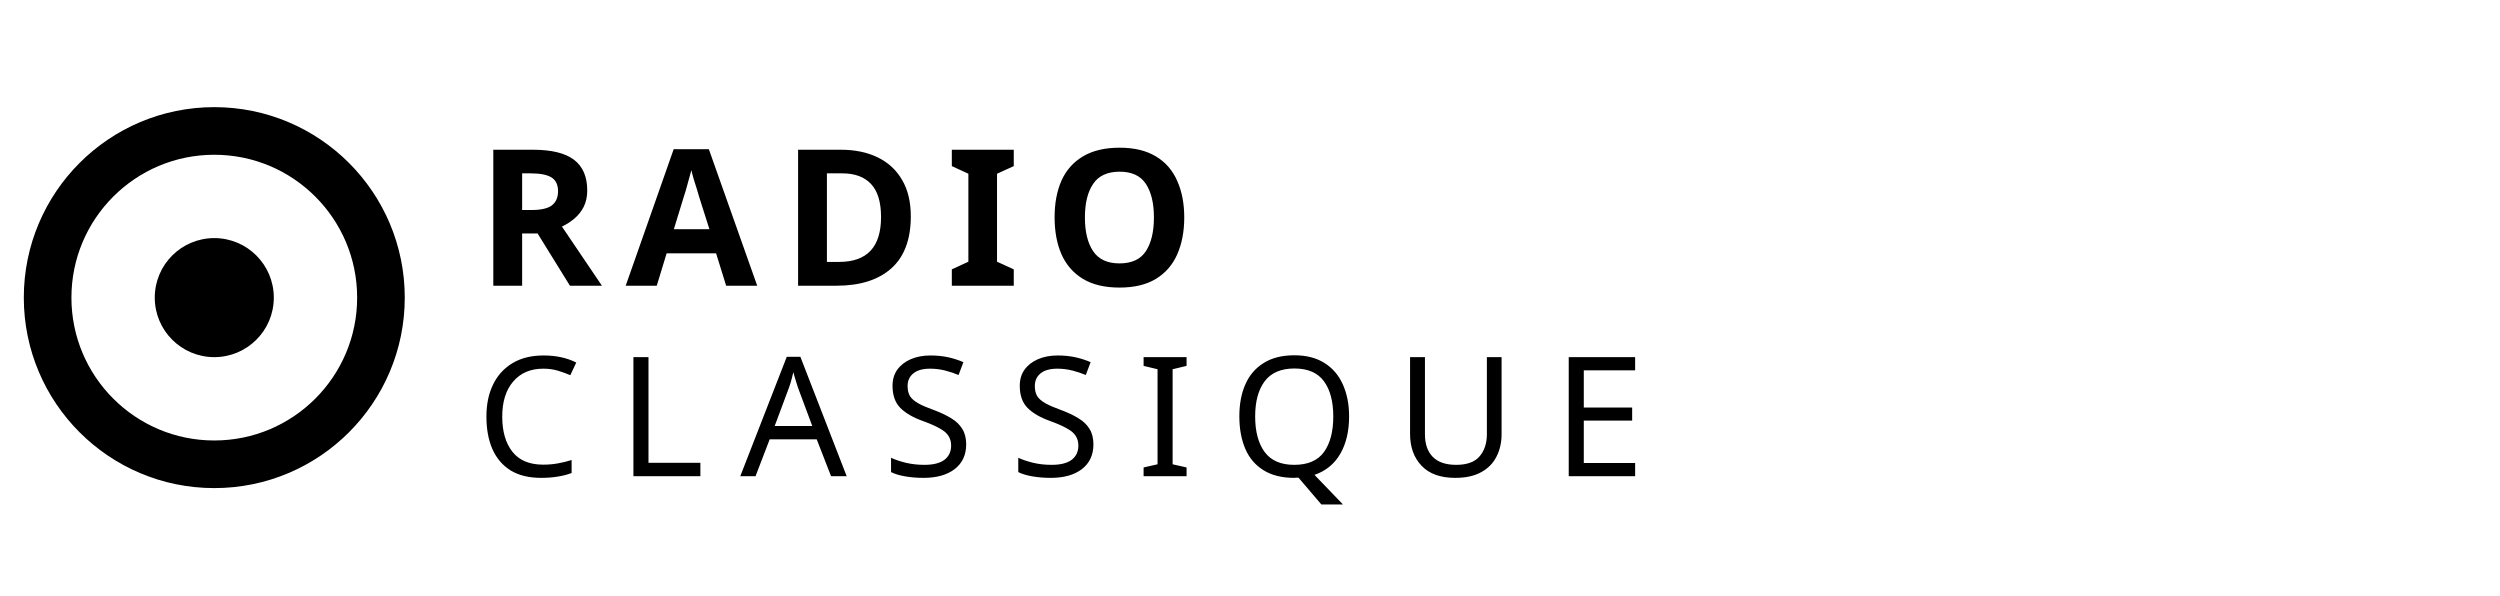
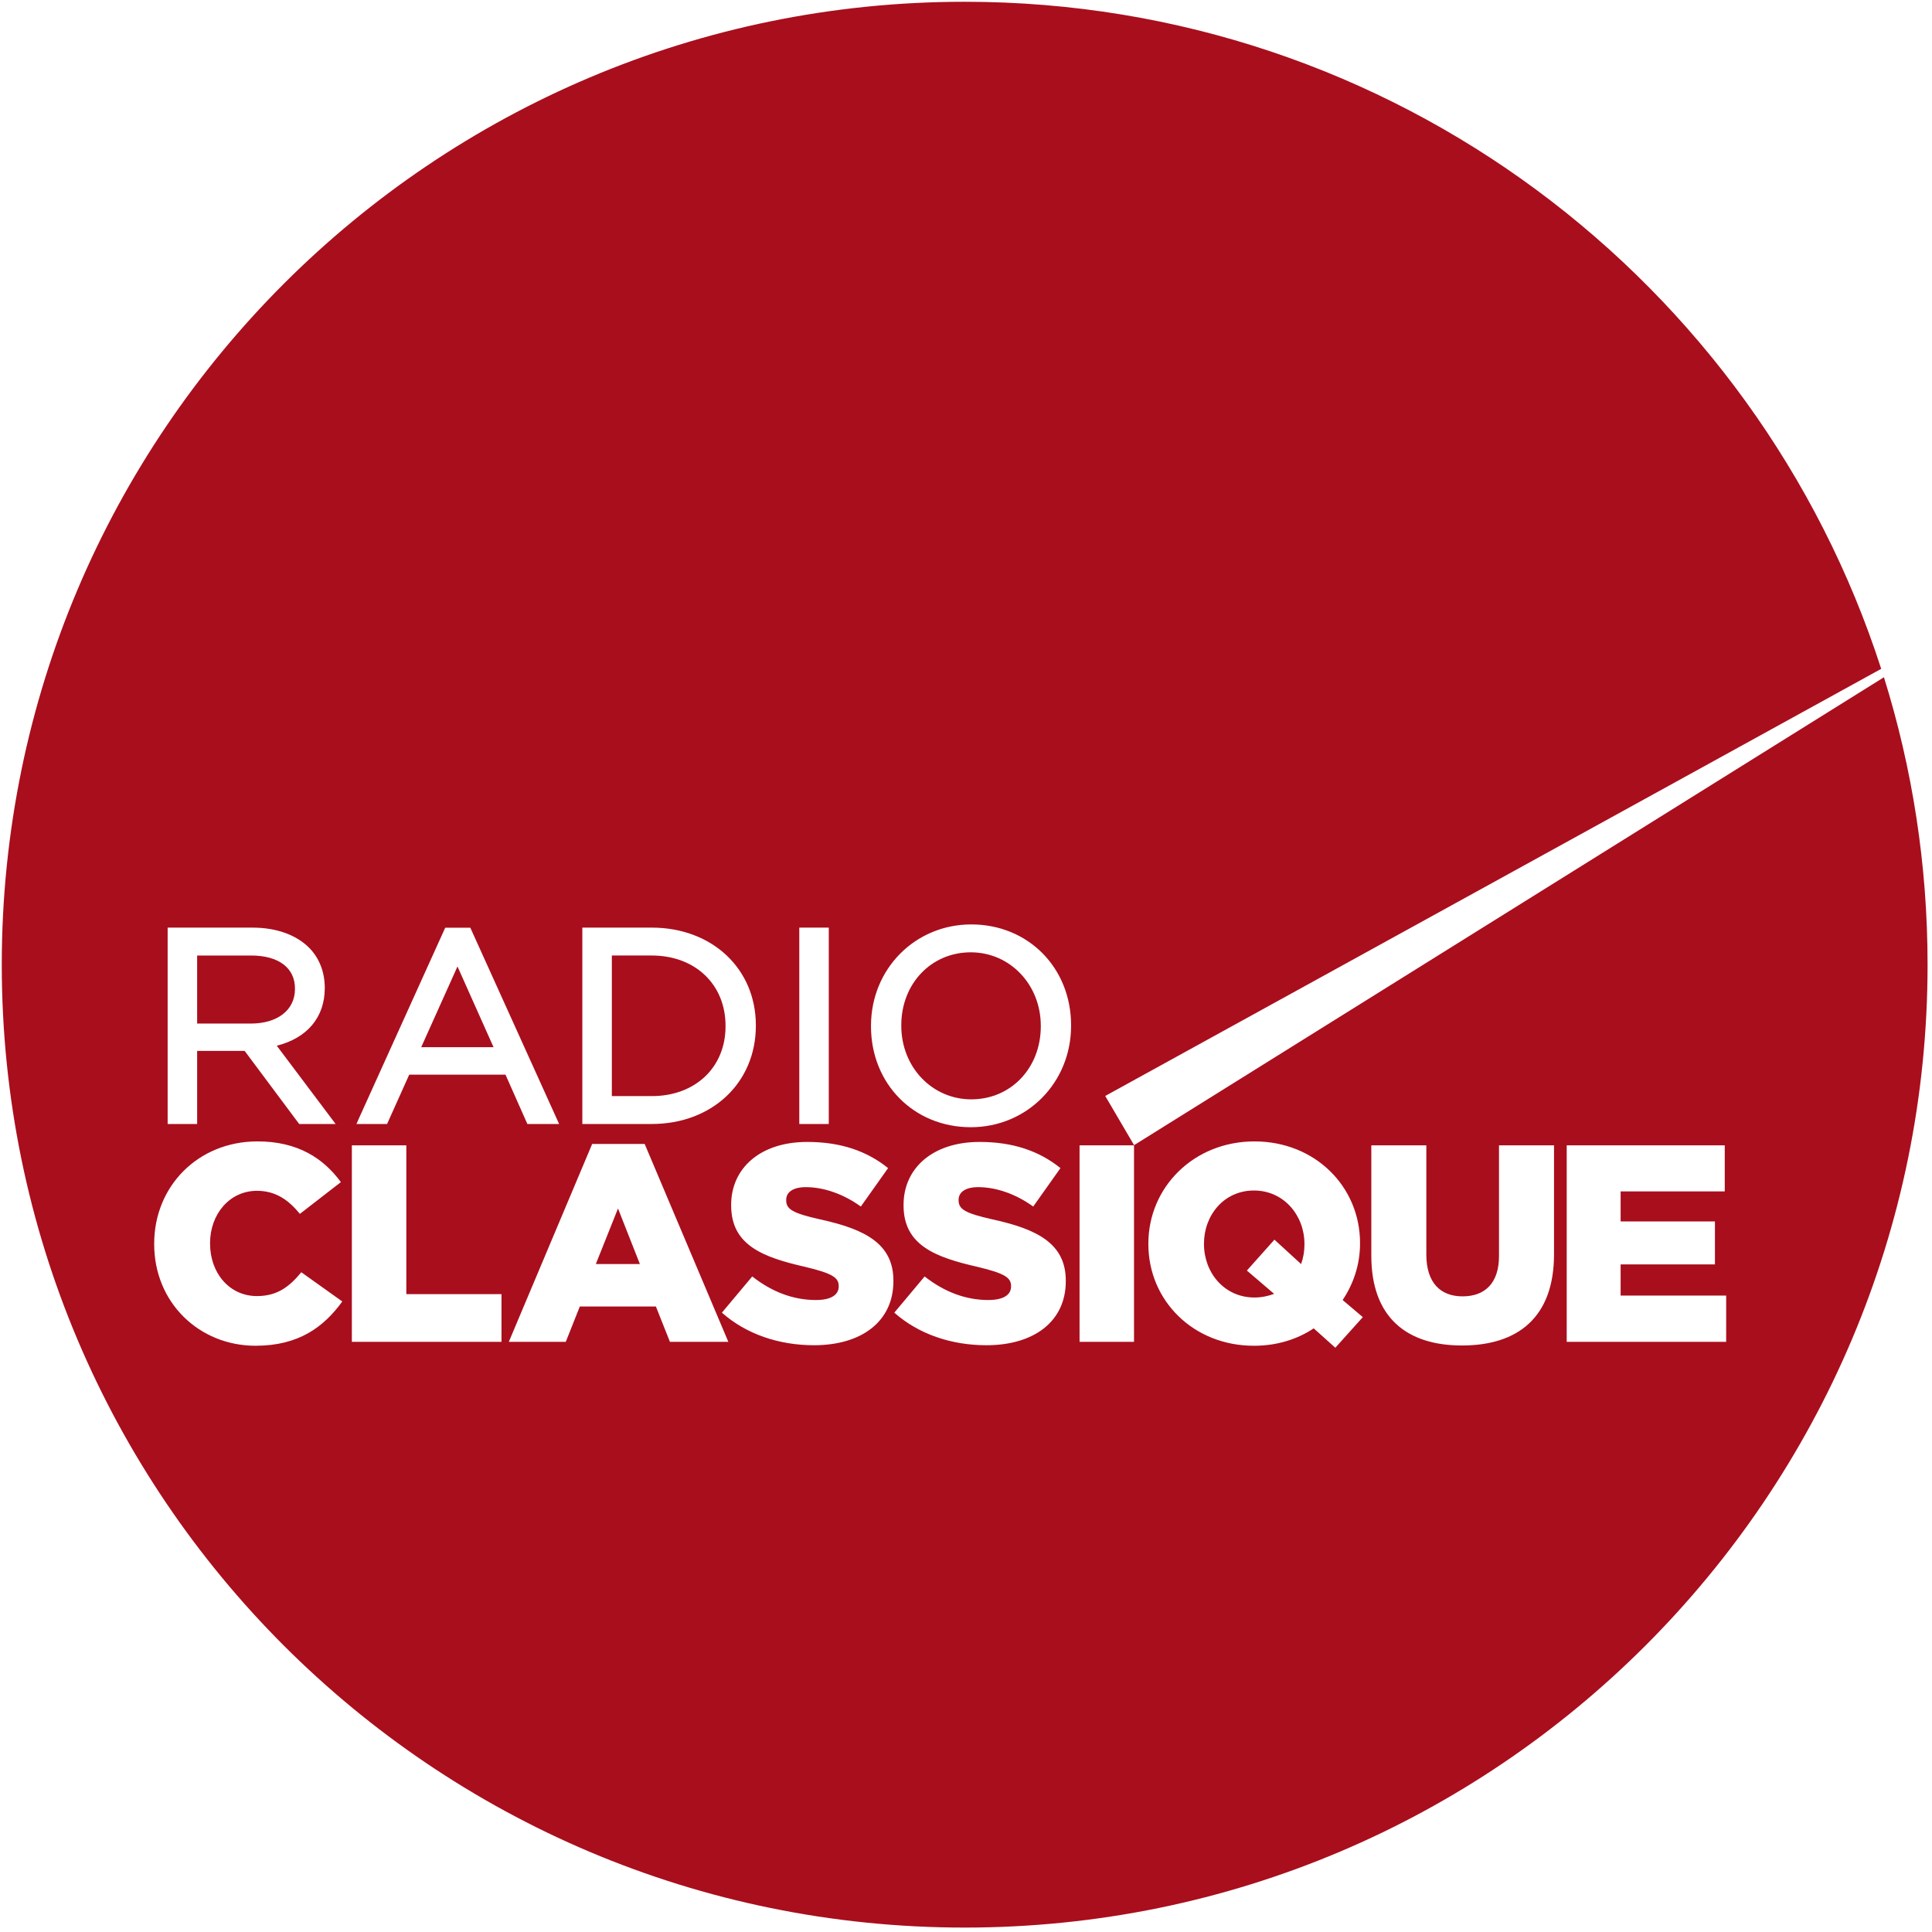
- <svg xmlns="http://www.w3.org/2000/svg" viewBox="0 0 210 50" fill="none">
-   <circle cx="18" cy="25" r="14" stroke="currentColor" stroke-width="4" />
-   <circle cx="18" cy="25" r="5" fill="currentColor" />
-   <text x="40" y="24" fill="currentColor" font-family="'Outfit', sans-serif" font-weight="700" font-size="16" letter-spacing="2">RADIO</text>
-   <text x="40" y="40" fill="currentColor" font-family="'Outfit', sans-serif" font-weight="400" font-size="14" letter-spacing="3">CLASSIQUE</text>
+ <svg xmlns="http://www.w3.org/2000/svg" width="100%" height="100%" viewBox="0 0 409 409" version="1.1" xml:space="preserve" style="fill-rule:evenodd;clip-rule:evenodd;stroke-linejoin:round;stroke-miterlimit:2;">
+   <g transform="matrix(1.99634,0,0,1.99634,265.453,274.68)">
+     <path d="M0,-11.347C-3.185,-11.347 -5.296,-8.721 -5.296,-5.717L-5.296,-5.66C-5.296,-2.65 -3.157,0 0.059,0C0.801,0 1.52,-0.152 2.14,-0.389L-0.747,-2.858L2.175,-6.134L5.002,-3.547C5.236,-4.202 5.358,-4.886 5.358,-5.627L5.358,-5.686C5.358,-8.694 3.183,-11.347 0,-11.347" style="fill:rgb(169,14,29);fill-rule:nonzero;" />
+   </g>
+   <g transform="matrix(1.99634,0,0,1.99634,62.4436,209.595)">
+     <path d="M0,-0.112L0,-0.168C0,-2.355 -1.74,-3.664 -4.658,-3.664L-10.374,-3.664L-10.374,3.552L-4.687,3.552C-1.838,3.552 0,2.111 0,-0.112" style="fill:rgb(169,14,29);fill-rule:nonzero;" />
+   </g>
+   <g transform="matrix(1.99634,0,0,1.99634,205.505,232.73)">
+     <path d="M0,-15.592C-4.199,-15.592 -7.366,-12.264 -7.366,-7.856L-7.366,-7.8C-7.366,-3.426 -4.103,0 0.059,0C4.261,0 7.428,-3.327 7.428,-7.741L7.428,-7.8C7.428,-12.169 4.161,-15.592 0,-15.592" style="fill:rgb(169,14,29);fill-rule:nonzero;" />
+   </g>
+   <g transform="matrix(1.99634,0,0,1.99634,126.133,255.834)">
+     <path d="M0,5.892L4.674,5.892L2.353,0L0,5.892Z" style="fill:rgb(169,14,29);fill-rule:nonzero;" />
+   </g>
+   <g transform="matrix(1.99634,0,0,1.99634,89.1689,204.597)">
+     <path d="M0,8.56L7.67,8.56L3.847,0L0,8.56Z" style="fill:rgb(169,14,29);fill-rule:nonzero;" />
+   </g>
+   <g transform="matrix(1.99634,0,0,1.99634,398.824,265.063)">
+     <path d="M0,-60.956L-79.516,-11.339L-82.577,-16.555L-4.455,-59.556C-4.455,-59.556 -4.455,-59.557 -4.456,-59.557L-0.29,-61.849C-13.531,-102.892 -52.038,-132.587 -97.485,-132.587C-153.877,-132.587 -199.59,-86.872 -199.59,-30.48C-199.59,25.916 -153.877,71.631 -97.485,71.631C-41.094,71.631 4.628,25.916 4.628,-30.48C4.628,-41.096 3.006,-51.332 0,-60.956M-115.019,-34.405L-111.892,-34.405L-111.892,-13.582L-115.019,-13.582L-115.019,-34.405ZM-138.025,-34.407L-130.662,-34.407C-124.268,-34.407 -119.625,-30.05 -119.625,-24.051L-119.625,-23.995C-119.625,-17.96 -124.268,-13.583 -130.662,-13.583L-138.025,-13.583L-138.025,-34.407ZM-182,-34.406L-172.986,-34.406C-170.498,-34.406 -168.374,-33.65 -167.005,-32.279C-165.93,-31.204 -165.338,-29.699 -165.338,-28.037L-165.338,-27.986C-165.338,-24.912 -167.189,-22.699 -170.428,-21.885L-164.187,-13.583L-168.048,-13.583L-168.181,-13.757L-173.833,-21.332L-178.872,-21.332L-178.872,-13.583L-182,-13.583L-182,-34.406ZM-172.68,9.933C-178.633,9.933 -183.427,5.381 -183.427,-0.842L-183.427,-0.899C-183.427,-6.974 -178.782,-11.738 -172.469,-11.738C-168.213,-11.738 -165.477,-9.947 -163.63,-7.418L-167.977,-4.052C-169.167,-5.513 -170.537,-6.497 -172.531,-6.497C-175.448,-6.497 -177.502,-3.999 -177.502,-0.959L-177.502,-0.899C-177.502,2.226 -175.448,4.665 -172.531,4.665C-170.357,4.665 -169.077,3.655 -167.827,2.138L-163.48,5.237C-165.443,7.942 -168.095,9.933 -172.68,9.933M-146.598,9.519L-162.466,9.519L-162.466,-11.321L-156.69,-11.321L-156.69,4.457L-146.598,4.457L-146.598,9.519ZM-156.383,-18.813L-158.73,-13.583L-161.979,-13.583L-161.706,-14.201L-152.565,-34.396L-149.905,-34.396L-149.828,-34.231L-140.487,-13.583L-143.853,-13.583L-146.174,-18.813L-156.383,-18.813ZM-128.736,9.519L-130.225,5.768L-138.291,5.768L-139.781,9.519L-145.822,9.519L-136.981,-11.468L-131.416,-11.468L-122.543,9.519L-128.736,9.519ZM-105.038,3.086C-105.038,7.346 -108.399,9.878 -113.461,9.878C-117.152,9.878 -120.635,8.716 -123.225,6.424L-120.008,2.584C-117.926,4.219 -115.663,5.083 -113.252,5.083C-111.675,5.083 -110.839,4.548 -110.839,3.654L-110.839,3.59C-110.839,2.705 -111.524,2.255 -114.382,1.571C-118.819,0.558 -122.244,-0.693 -122.244,-4.946L-122.244,-5.007C-122.244,-8.879 -119.176,-11.68 -114.176,-11.68C-110.632,-11.68 -107.864,-10.724 -105.602,-8.906L-108.491,-4.83C-110.394,-6.2 -112.476,-6.886 -114.323,-6.886C-115.722,-6.886 -116.407,-6.323 -116.407,-5.547L-116.407,-5.488C-116.407,-4.531 -115.694,-4.115 -112.774,-3.46C-108.014,-2.416 -105.038,-0.869 -105.038,3.029L-105.038,3.086ZM-86.758,3.086C-86.758,7.346 -90.117,9.878 -95.18,9.878C-98.873,9.878 -102.351,8.716 -104.943,6.424L-101.728,2.584C-99.645,4.219 -97.383,5.083 -94.972,5.083C-93.395,5.083 -92.563,4.548 -92.563,3.654L-92.563,3.59C-92.563,2.705 -93.248,2.255 -96.102,1.571C-100.54,0.558 -103.962,-0.693 -103.962,-4.946L-103.962,-5.007C-103.962,-8.879 -100.896,-11.68 -95.893,-11.68C-92.353,-11.68 -89.588,-10.724 -87.323,-8.906L-90.212,-4.83C-92.116,-6.2 -94.197,-6.886 -96.048,-6.886C-97.442,-6.886 -98.125,-6.323 -98.125,-5.547L-98.125,-5.488C-98.125,-4.531 -97.412,-4.115 -94.5,-3.46C-89.733,-2.416 -86.758,-0.869 -86.758,3.029L-86.758,3.086ZM-86.197,-23.996C-86.197,-17.964 -90.869,-13.241 -96.836,-13.241C-102.866,-13.241 -107.415,-17.837 -107.415,-23.936L-107.415,-23.996C-107.415,-30.022 -102.744,-34.746 -96.777,-34.746C-90.744,-34.746 -86.197,-30.149 -86.197,-24.052L-86.197,-23.996ZM-79.523,9.518L-85.298,9.518L-85.298,-11.321L-79.523,-11.321L-79.523,9.518ZM-58.175,10.143L-60.468,8.088C-62.254,9.28 -64.425,9.934 -66.807,9.934C-73.236,9.934 -78.002,5.142 -78.002,-0.843L-78.002,-0.9C-78.002,-6.886 -73.18,-11.737 -66.748,-11.737C-60.319,-11.737 -55.555,-6.94 -55.555,-0.959L-55.555,-0.9C-55.555,1.305 -56.243,3.358 -57.4,5.083L-55.26,6.898L-58.175,10.143ZM-34.985,0.23C-34.985,6.93 -38.823,9.905 -44.745,9.905C-50.64,9.905 -54.36,6.897 -54.36,0.381L-54.36,-11.321L-48.525,-11.321L-48.525,0.261C-48.525,3.27 -47.01,4.695 -44.686,4.695C-42.336,4.695 -40.819,3.328 -40.819,0.409L-40.819,-11.321L-34.985,-11.321L-34.985,0.23ZM-33.639,9.519L-33.639,-11.321L-16.88,-11.321L-16.88,-6.435L-27.922,-6.435L-27.922,-3.252L-17.921,-3.252L-17.921,1.304L-27.922,1.304L-27.922,4.61L-16.73,4.61L-16.73,9.519L-33.639,9.519Z" style="fill:rgb(169,14,29);fill-rule:nonzero;" />
+   </g>
+   <g transform="matrix(1.99634,0,0,1.99634,153.595,217.045)">
+     <path d="M0,0.117L0,0.058C0,-4.328 -3.216,-7.396 -7.824,-7.396L-12.057,-7.396L-12.057,7.513L-7.824,7.513C-3.216,7.513 0,4.473 0,0.117" style="fill:rgb(169,14,29);fill-rule:nonzero;" />
+   </g>
</svg>
